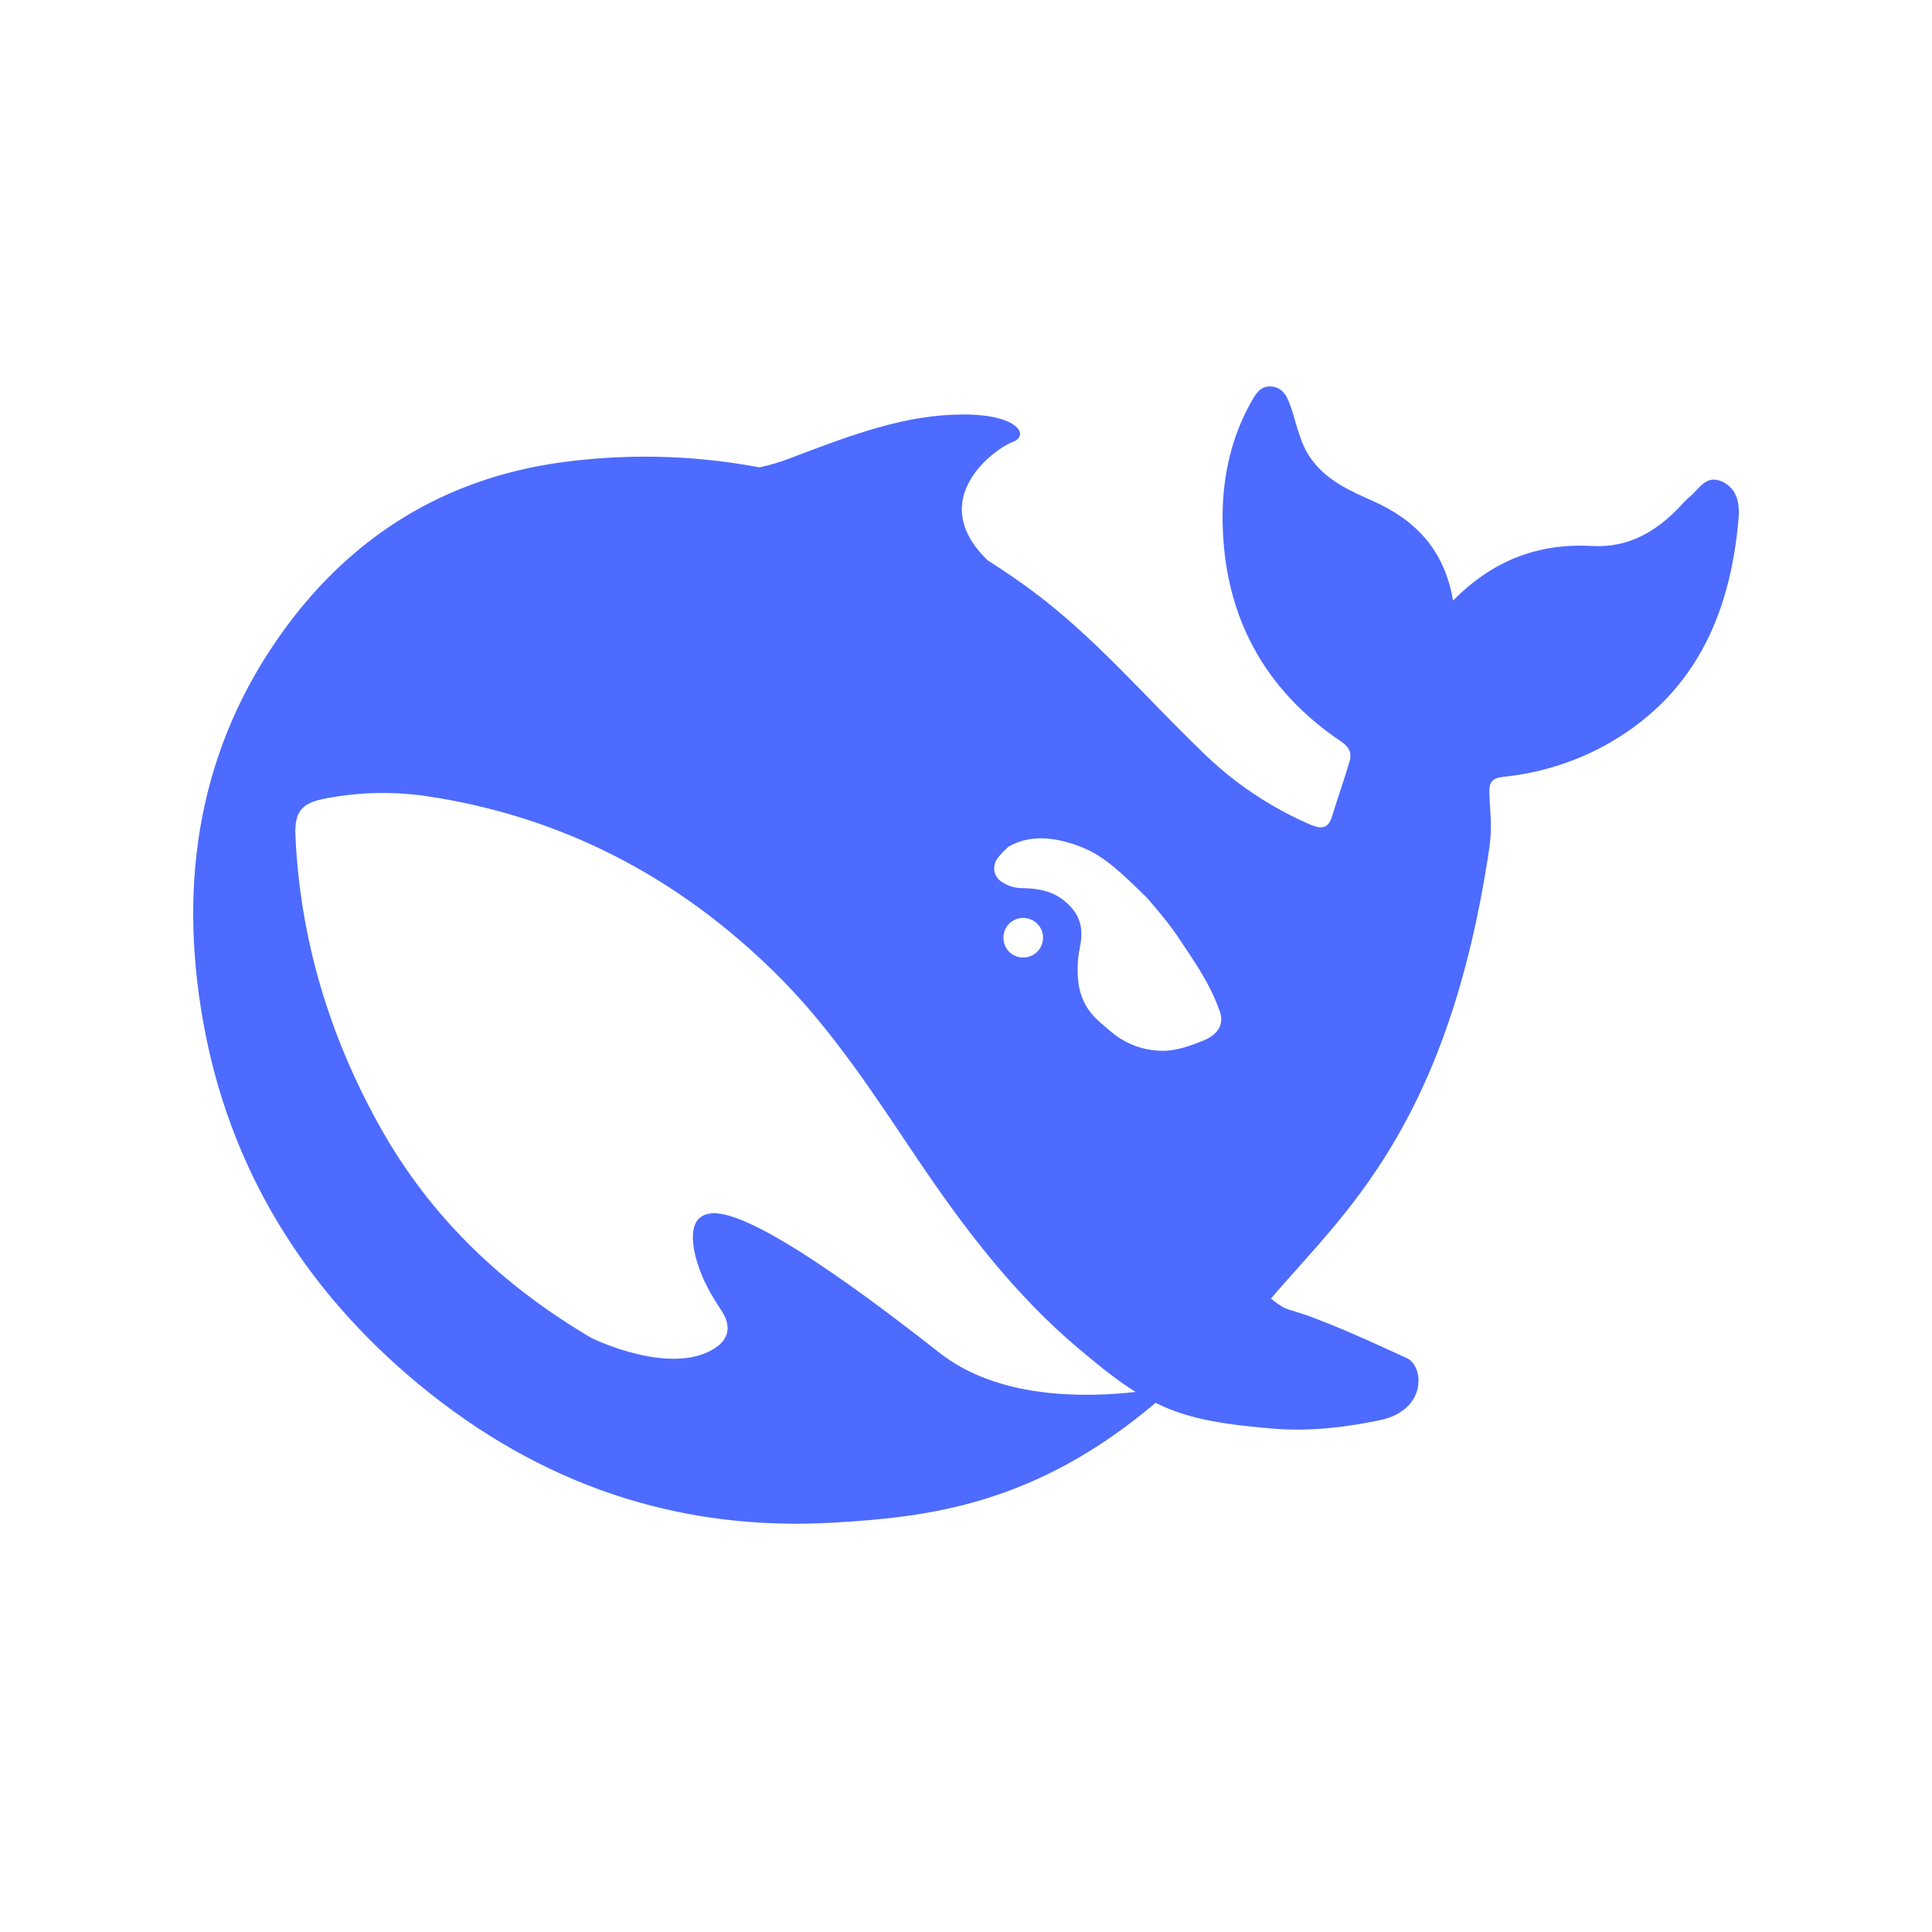
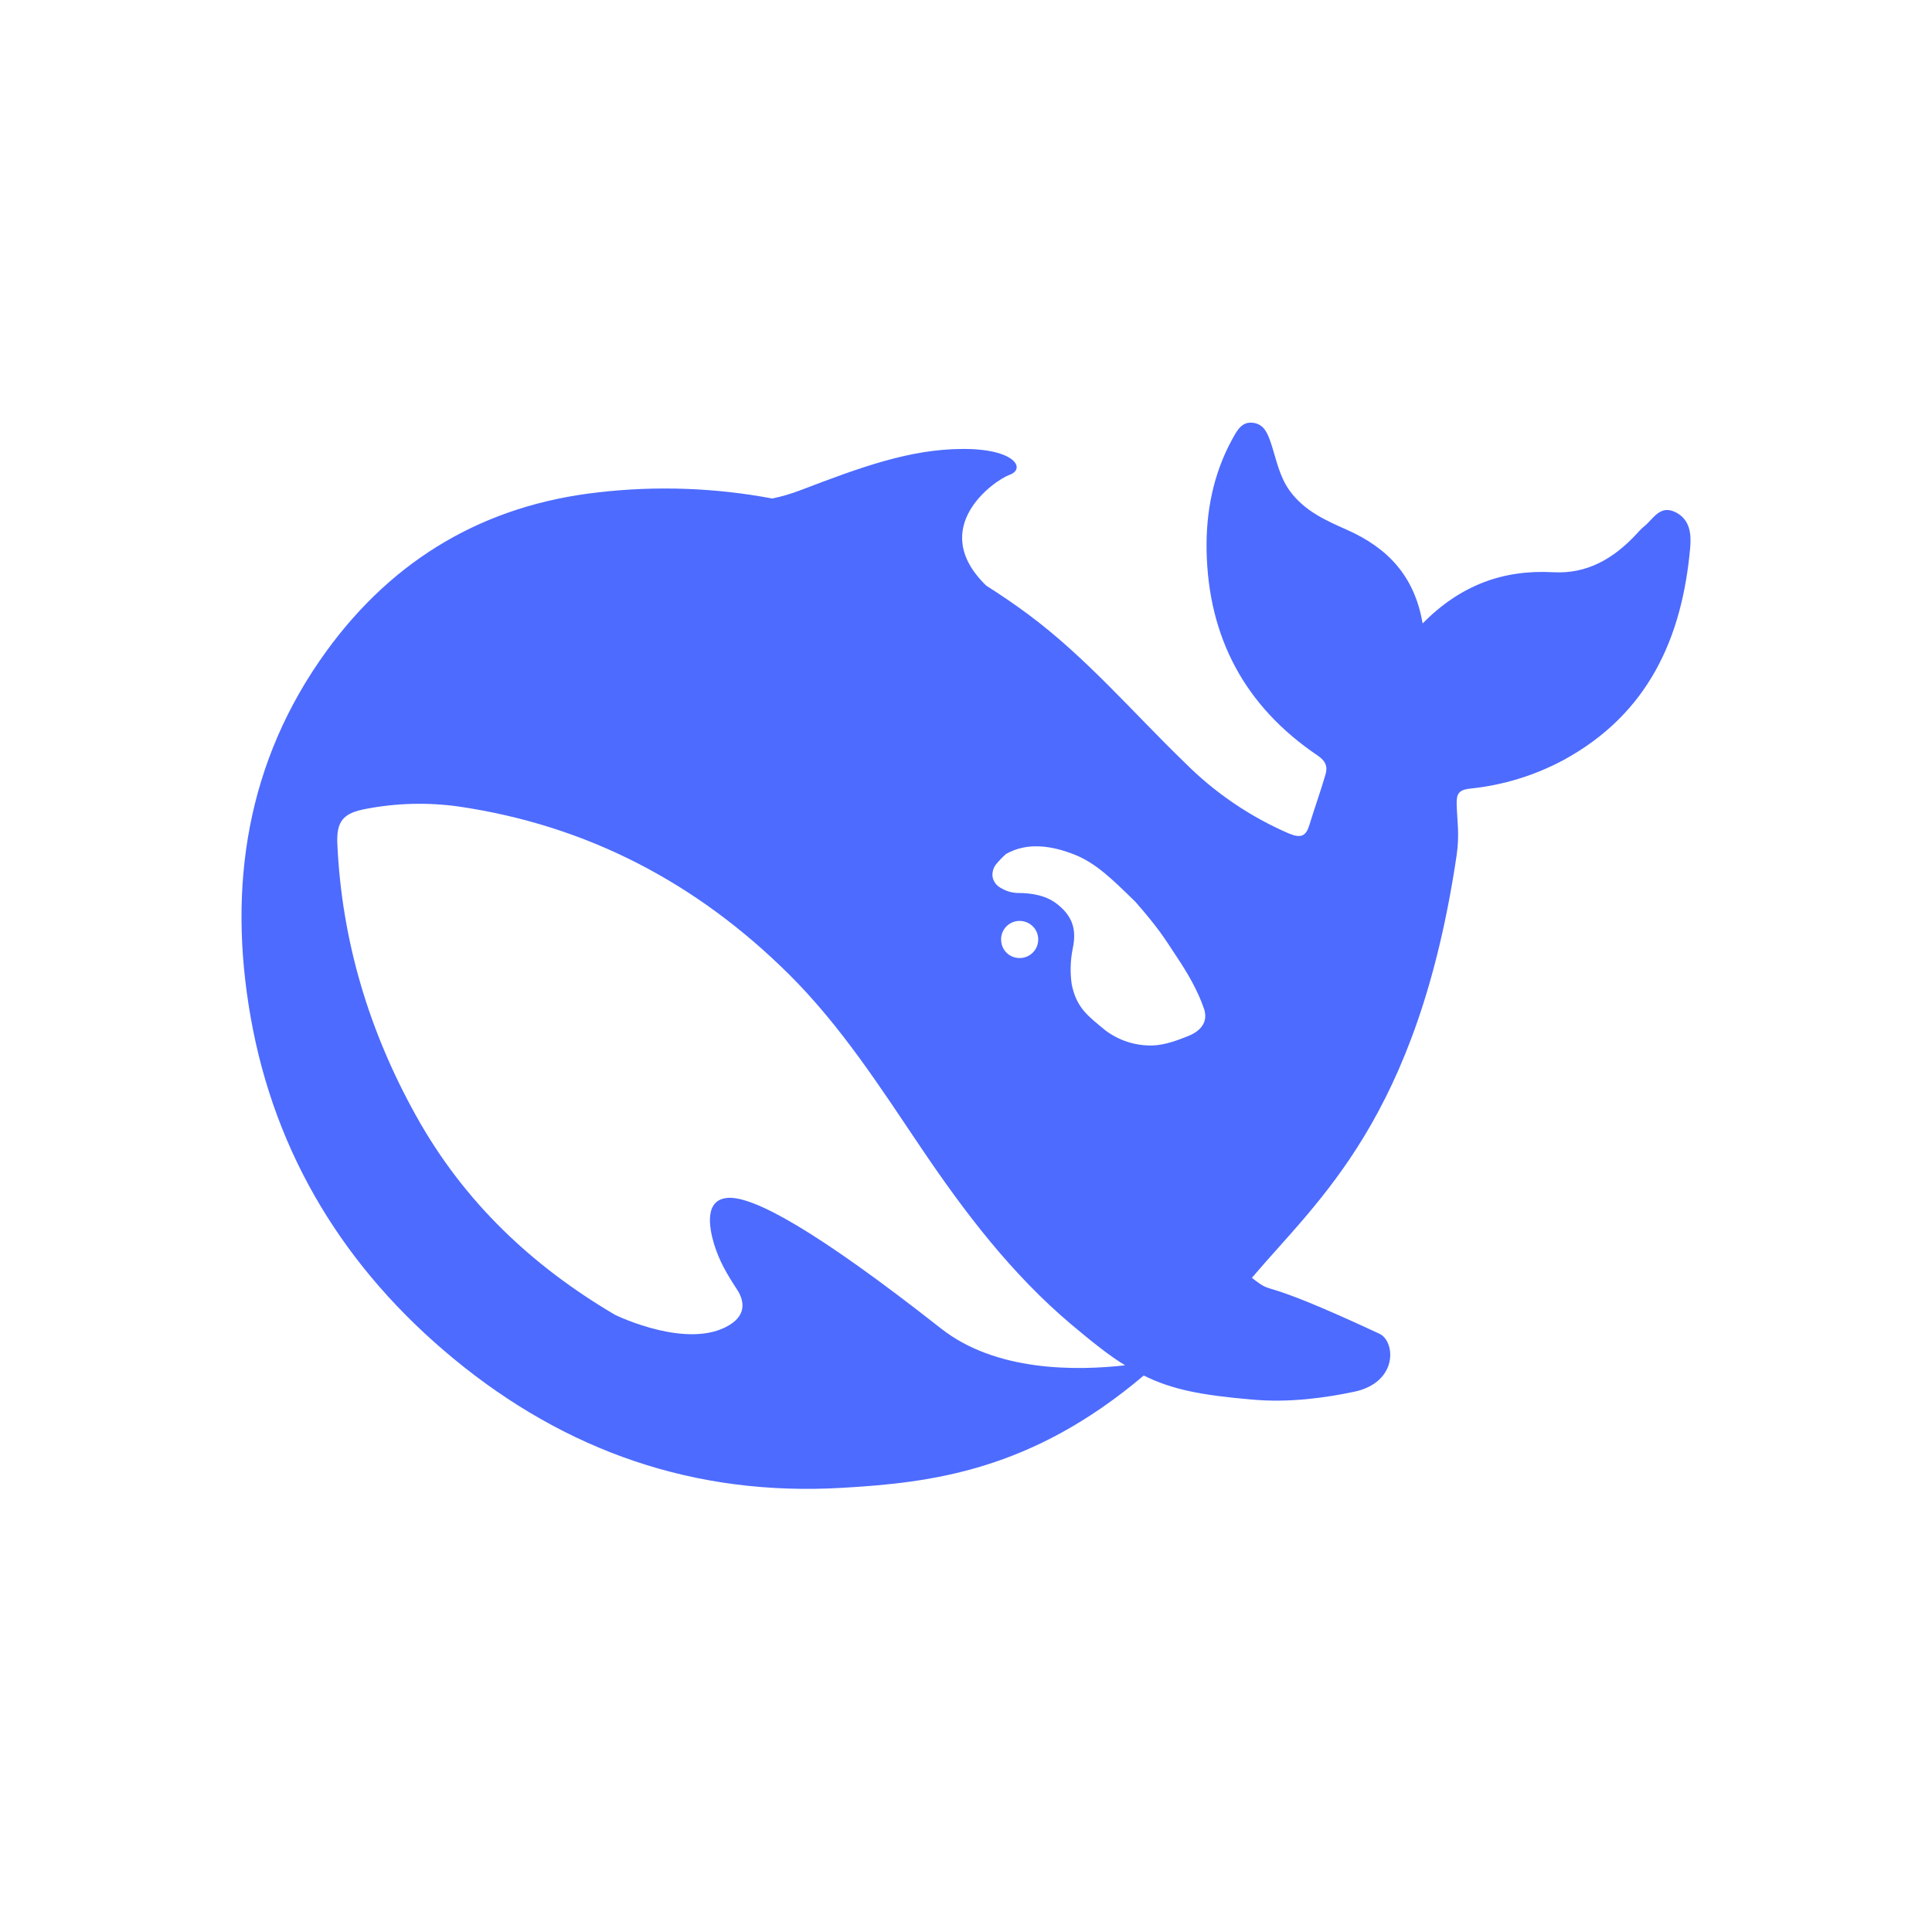
- <svg xmlns="http://www.w3.org/2000/svg" width="1024" height="1024" viewBox="0 0 1024 1024" fill="none">
-   <rect width="1024" height="1024" fill="#FFFFFF" />
-   <g transform="translate(102.4, 102.4) scale(34.13333)">
+ <svg xmlns="http://www.w3.org/2000/svg" width="1600" height="1600" viewBox="0 0 1600 1600" fill="none">
+   <rect width="1600" height="1600" fill="#FFFFFF" />
+   <g transform="translate(200, 200) scale(50)">
    <path d="M23.748 4.482c-.254-.124-.364.113-.512.234-.051.039-.094.09-.137.136-.372.397-.806.657-1.373.626-.829-.046-1.537.214-2.163.848-.133-.782-.575-1.248-1.247-1.548-.352-.156-.708-.311-.955-.65-.172-.241-.219-.51-.305-.774-.055-.16-.11-.323-.293-.35-.2-.031-.278.136-.356.276-.313.572-.434 1.202-.422 1.84.027 1.436.633 2.58 1.838 3.393.137.093.172.187.129.323-.082.28-.18.552-.266.833-.055.179-.137.217-.329.14a5.526 5.526 0 01-1.736-1.18c-.857-.828-1.631-1.742-2.597-2.458a11.365 11.365 0 00-.689-.471c-.985-.957.13-1.743.388-1.836.27-.098.093-.432-.779-.428-.872.004-1.67.295-2.687.684a3.055 3.055 0 01-.465.137 9.597 9.597 0 00-2.883-.102c-1.885.21-3.39 1.102-4.497 2.623C.082 8.606-.231 10.684.152 12.85c.403 2.284 1.569 4.175 3.36 5.653 1.858 1.533 3.997 2.284 6.438 2.14 1.482-.085 3.133-.284 4.994-1.86.47.234.962.327 1.78.397.63.059 1.236-.03 1.705-.128.735-.156.684-.837.419-.961-2.155-1.004-1.682-.595-2.113-.926 1.096-1.296 2.746-2.642 3.392-7.003.05-.347.007-.565 0-.845-.004-.17.035-.237.23-.256a4.173 4.173 0 001.545-.475c1.396-.763 1.96-2.015 2.093-3.517.02-.23-.004-.467-.247-.588zM11.581 18c-2.089-1.642-3.102-2.183-3.52-2.16-.392.024-.321.471-.235.763.09.288.207.486.371.739.114.167.192.416-.113.603-.673.416-1.842-.14-1.897-.167-1.361-.802-2.5-1.86-3.301-3.307-.774-1.393-1.224-2.887-1.298-4.482-.02-.386.093-.522.477-.592a4.696 4.696 0 011.529-.039c2.132.312 3.946 1.265 5.468 2.774.868.86 1.525 1.887 2.202 2.891.72 1.066 1.494 2.082 2.48 2.914.348.292.625.514.891.677-.802.09-2.14.11-3.054-.614zm1-6.44a.306.306 0 01.415-.287.302.302 0 01.2.288.306.306 0 01-.31.307.303.303 0 01-.304-.308zm3.11 1.596c-.2.081-.399.151-.59.16a1.245 1.245 0 01-.798-.254c-.274-.23-.47-.358-.552-.758a1.73 1.73 0 01.016-.588c.07-.327-.008-.537-.239-.727-.187-.156-.426-.199-.688-.199a.559.559 0 01-.254-.078c-.11-.054-.2-.19-.114-.358.028-.054.16-.186.192-.21.356-.202.767-.136 1.146.016.352.144.618.408 1.001.782.391.451.462.576.685.914.176.265.336.537.445.848.067.195-.019.354-.25.452z" fill="#4D6BFE" />
  </g>
</svg>
